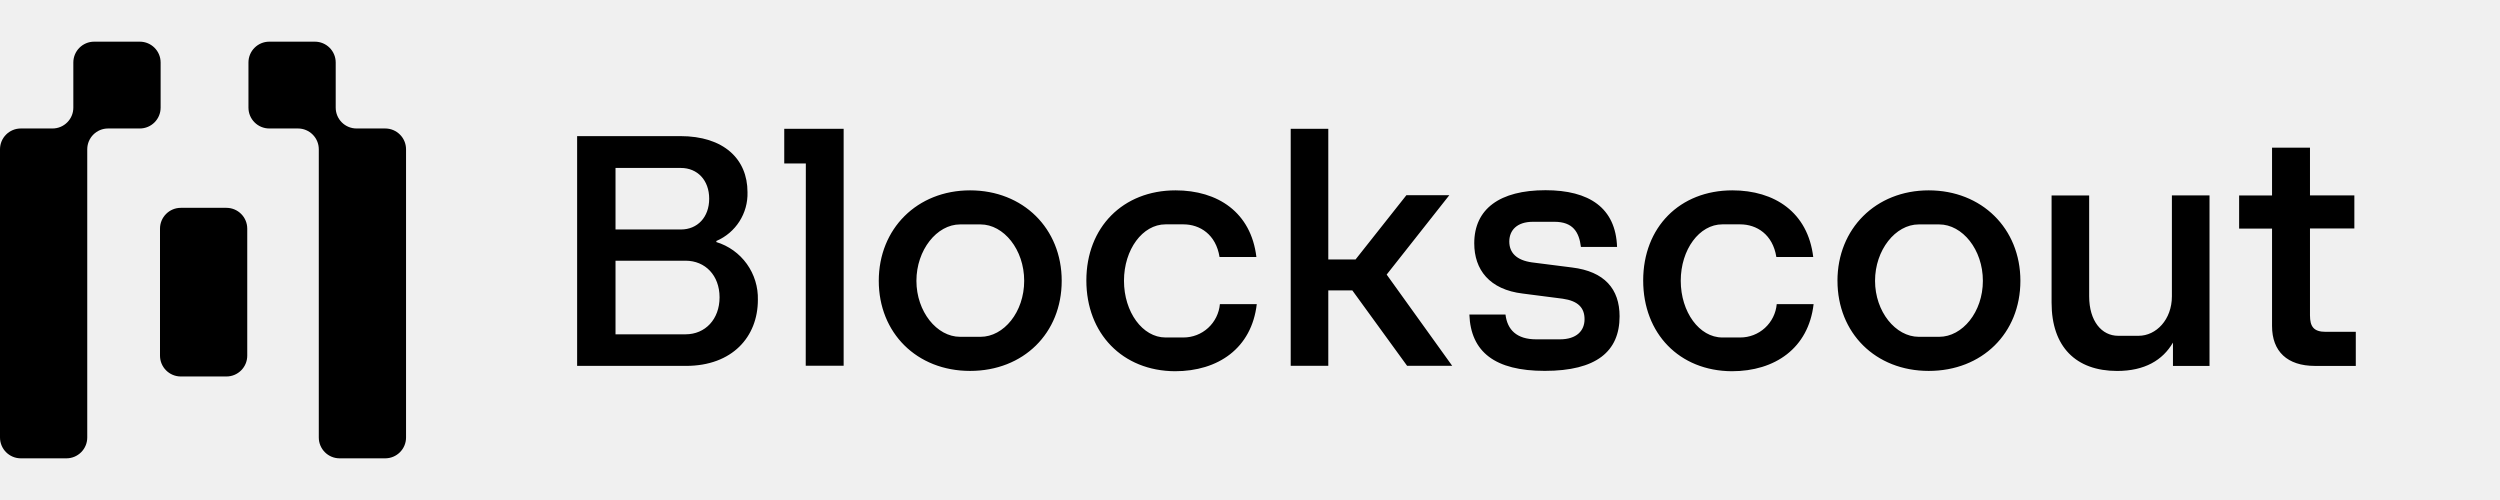
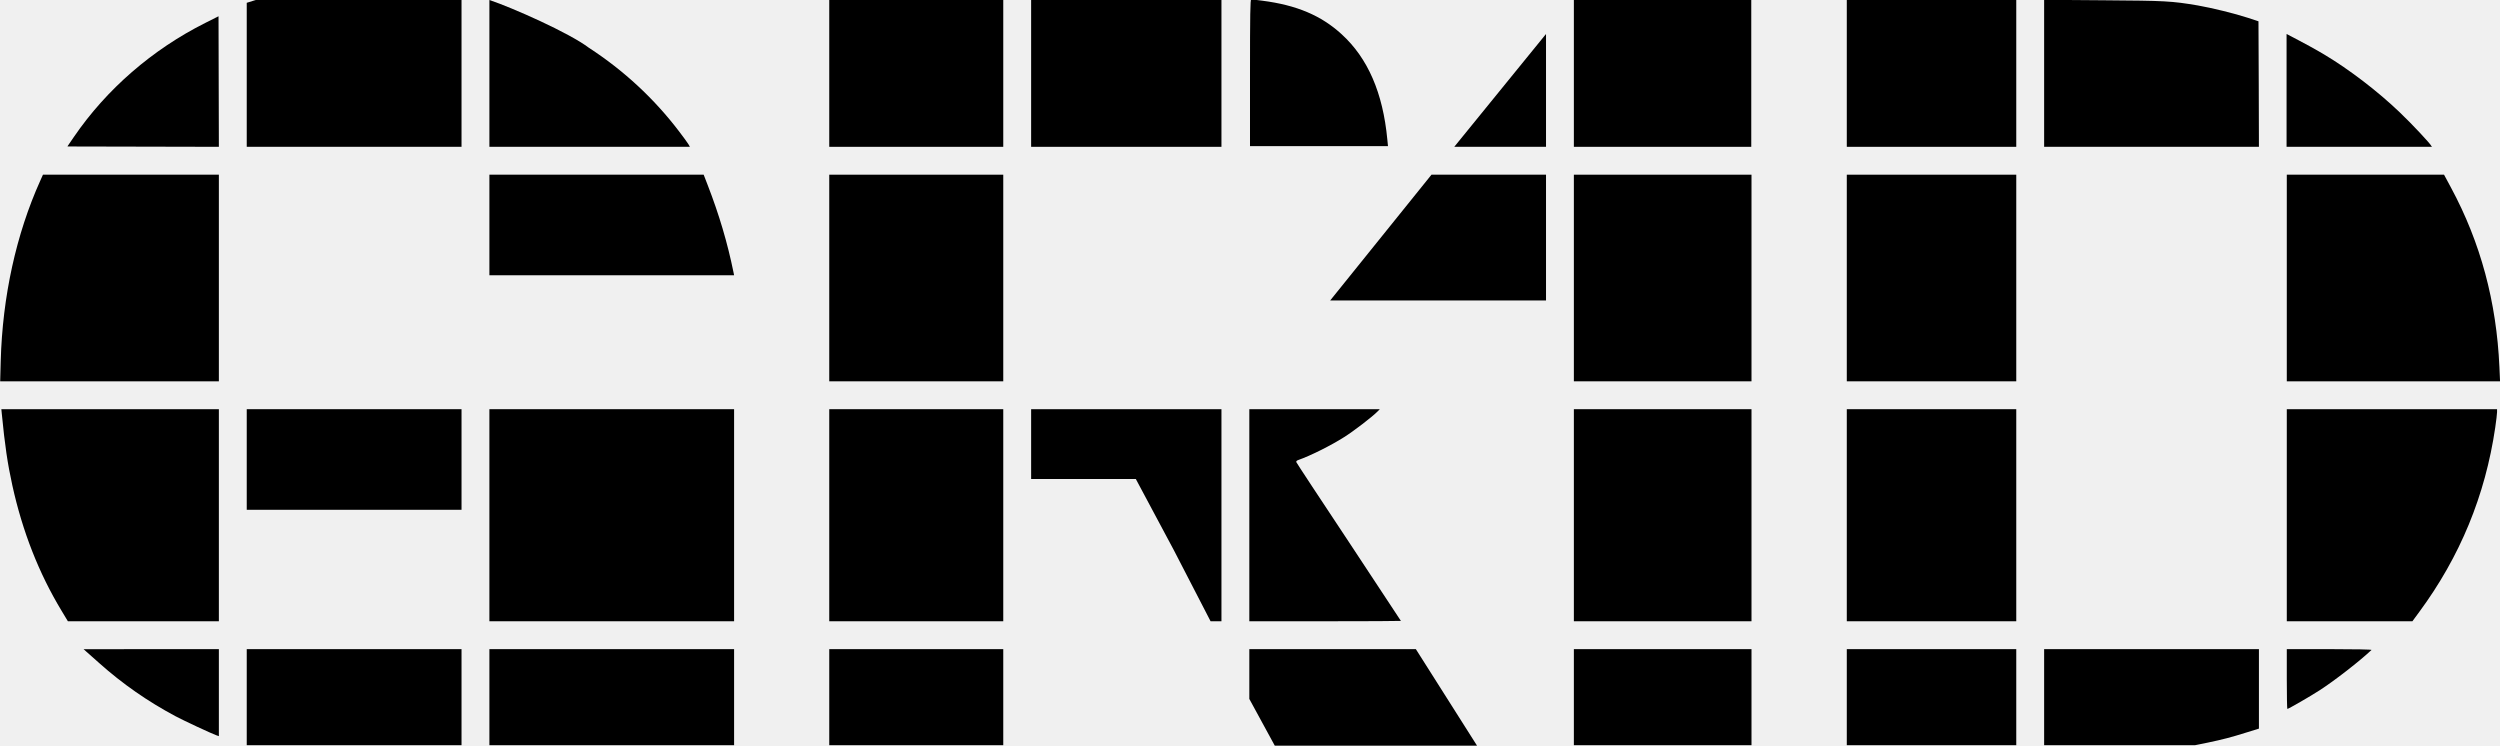
- <svg xmlns="http://www.w3.org/2000/svg" fill="none" viewBox="0 0 120 24">
-   <g fill="currentColor">
-     <path fill-rule="evenodd" d="M7.71 3a1 1 0 0 0-1-1H4.52a1 1 0 0 0-1 1v2.167a1 1 0 0 1-1 1H1a1 1 0 0 0-1 1V21a1 1 0 0 0 1 1h2.188a1 1 0 0 0 1-1V7.167a1 1 0 0 1 1-1H6.71a1 1 0 0 0 1-1zm8.404 0a1 1 0 0 0-1-1h-2.188a1 1 0 0 0-1 1v2.167a1 1 0 0 0 1 1h1.376a1 1 0 0 1 1 1V21a1 1 0 0 0 1 1h2.188a1 1 0 0 0 1-1V7.167a1 1 0 0 0-1-1h-1.376a1 1 0 0 1-1-1zm-4.246 7.976a1 1 0 0 0-1-1H8.68a1 1 0 0 0-1 1v6.095a1 1 0 0 0 1 1h2.188a1 1 0 0 0 1-1z" clip-rule="evenodd" />
-     <path d="M27.702 6.533h4.948c2.095 0 3.23 1.103 3.23 2.69a2.466 2.466 0 0 1-1.495 2.344v.052a2.81 2.81 0 0 1 1.463 1.049 2.83 2.83 0 0 1 .53 1.725c0 1.774-1.228 3.17-3.453 3.17h-5.223zm4.982 4.482c.79 0 1.357-.585 1.357-1.477 0-.89-.567-1.476-1.357-1.476h-3.139v2.953zm.223 5.032c.945 0 1.632-.724 1.632-1.775s-.687-1.758-1.632-1.758h-3.362v3.533zm5.773-8.202h-1.036V6.181h2.851v11.375h-1.82zm3.501 5.635c0-2.5 1.84-4.343 4.383-4.343s4.398 1.827 4.398 4.342c0 2.516-1.838 4.325-4.398 4.325s-4.383-1.826-4.383-4.325zm3.902 2.687h.982c1.117 0 2.096-1.189 2.096-2.688s-.982-2.707-2.096-2.707h-.982c-1.116 0-2.095 1.23-2.095 2.707s.979 2.688 2.095 2.688zm6.062-2.705c0-2.55 1.755-4.325 4.28-4.325 2.027 0 3.625 1.051 3.882 3.2h-1.769c-.172-1.085-.945-1.568-1.735-1.568h-.859c-1.1 0-1.993 1.206-1.993 2.708s.893 2.722 1.993 2.722h.859a1.75 1.75 0 0 0 1.187-.459 1.76 1.76 0 0 0 .565-1.143h1.77c-.246 2.12-1.856 3.222-3.927 3.222-2.518-.015-4.253-1.807-4.253-4.357zm9.809-7.281h1.804v6.274h1.308l2.44-3.084h2.06L66.56 13.18l3.144 4.377H67.54l-2.629-3.619h-1.153v3.619h-1.804zm8.575 8.918h1.735c.086.724.532 1.189 1.472 1.189h1.136c.808 0 1.186-.414 1.186-.965s-.31-.879-1.048-.985l-1.91-.246c-1.614-.19-2.336-1.154-2.336-2.412 0-1.654 1.227-2.55 3.419-2.55 2.098 0 3.37.844 3.436 2.722h-1.735c-.086-.706-.378-1.206-1.272-1.206H73.58c-.773 0-1.134.414-1.134.948s.344.896 1.083 1l1.926.245c1.563.19 2.285 1.034 2.285 2.344 0 1.688-1.117 2.619-3.59 2.619-2.393.002-3.554-.911-3.62-2.703zm8.344-1.637c0-2.55 1.752-4.325 4.28-4.325 2.027 0 3.624 1.051 3.882 3.2h-1.77c-.171-1.085-.944-1.568-1.735-1.568h-.858c-1.102 0-1.996 1.206-1.996 2.708s.894 2.722 1.996 2.722h.858a1.75 1.75 0 0 0 1.188-.459 1.76 1.76 0 0 0 .565-1.143h1.77c-.246 2.12-1.856 3.222-3.927 3.222-2.516-.015-4.253-1.807-4.253-4.357zm9.325.018c0-2.5 1.838-4.343 4.38-4.343 2.543 0 4.401 1.827 4.401 4.342 0 2.516-1.838 4.325-4.4 4.325s-4.38-1.826-4.38-4.325zm3.9 2.687h.982c1.116 0 2.098-1.189 2.098-2.688s-.982-2.707-2.098-2.707h-.982c-1.117 0-2.096 1.23-2.096 2.707s.984 2.688 2.1 2.688zm6.378-1.637V9.381h1.804v4.842c0 1.189.601 1.895 1.391 1.895h.982c.842 0 1.598-.775 1.598-1.895V9.38h1.806v8.184h-1.755v-1.12c-.491.845-1.357 1.362-2.68 1.362-1.978-.003-3.146-1.157-3.146-3.277zm10.582 1.12v-4.677h-1.58V9.381h1.58V7.087h1.821V9.38h2.13v1.585h-2.13v4.17c0 .534.172.793.756.793h1.443v1.636h-1.963c-1.321-.002-2.057-.691-2.057-1.915z" />
+ <svg xmlns="http://www.w3.org/2000/svg" width="3678" height="1097" viewBox="0 0 3678 1097" fill="none">
+   <g clip-path="url(#clip0_1_92)">
+     <path d="M505 -23.067C464.2 -20.4 410.867 -10.667 374.067 0.667L363 4.133V110V216H521H679V102.8V-10.4L672.733 -11.867C651.667 -16.267 620.6 -20.533 593.133 -22.667C577.4 -23.867 521.133 -24.133 505 -23.067Z" fill="black" />
+     <path d="M1220 108V216H1348H1476V108V-1.12653e-05H1348H1220V108Z" fill="black" />
+     <path d="M1517 108V216H1657H1797V108V-1.12653e-05H1657H1517V108Z" fill="black" />
+     <path d="M1839 107V215H1940.43H2042L2041.04 205.267C2034.56 136.6 2012.37 85.533 1973.78 50.333C1943.6 22.733 1907.63 7.533 1856.92 1C1848.92 -0.067 1841.62 -1 1840.79 -1C1839.41 -1 1839 21.533 1839 107Z" fill="black" />
+     <path d="M2717 108V216H2841.67H2966.33V108V-2.38418e-06H2841.67H2717V108Z" fill="black" />
+     <path d="M3007.33 107.867V216H3165.33H3323.33L3323.07 123.733L3322.67 31.333L3307.33 26.267C3287.87 19.867 3254 11.6 3233.33 8C3194.67 1.467 3185.73 1.067 3094.4 0.4L3007.33 -0.267V107.867Z" fill="black" />
+     <rect x="2315.47" width="261" height="216" fill="black" />
+     <path fill-rule="evenodd" clip-rule="evenodd" d="M108.8 201.333C156.8 131.199 224.134 72.799 302 33.733L321.334 23.999L321.334 24.143L321.5 24L322 216L100 215.5L100.189 215.336L99.2 215.333L108.8 201.333Z" fill="black" />
+     <path d="M59.2 265.933C23.867 344.333 3.6 436.333 1.067 531.267L0.267 561H161.067H322V409V257H192.667H63.2L59.2 265.933Z" fill="black" />
+     <path d="M1220 409V561H1348H1476V409V257H1348H1220V409Z" fill="black" />
+     <path d="M2274.5 442V257H2106L1957 442H2274.5Z" fill="black" />
+     <path d="M2315.47 409V561H2446.13H2576.8V409V257H2446.13H2315.47V409Z" fill="black" />
+     <path d="M2717 409V561H2841.67H2966.33V409V257H2841.67H2717V409Z" fill="black" />
+     <path d="M3364.33 409V561H3521.13H3678.07L3677.13 539.933C3672.87 444.067 3649.4 356.733 3605.93 276.067L3595.67 257H3480.07H3364.33V409Z" fill="black" />
+     <path d="M2.667 608.933C7.067 654.533 11.2 682.667 18.133 714C33.067 781.867 57.067 843.067 90.4 898.267L99.867 914H210.933H322V758V602H162H2L2.667 608.933Z" fill="black" />
+     <path d="M363 676V750H521H679V676V602H521H363V676Z" fill="black" />
+     <path d="M720 758V914H900H1080V758V602H900H720V758Z" fill="black" />
+     <path d="M1220 758V914H1348H1476V758V602H1348H1220V758Z" fill="black" />
+     <path d="M1517 653.333V704.667H1594.07H1671L1727 809.467L1781 914H1791.4H1797V758V602H1657H1517V653.333Z" fill="black" />
+     <path d="M1838 758V914H1949.5C2010.82 914 2061 913.733 2061 913.467C2061 913.2 2026.55 861.067 1984.52 797.467C1942.35 734 1907.62 681.2 1907.19 680C1906.62 678.667 1907.62 677.6 1910.33 676.667C1927.77 670.533 1957.79 655.6 1977.52 643.067C1991.38 634.4 2019.12 613.067 2026.55 605.467L2029.98 602H1934.06H1838V758Z" fill="black" />
+     <path d="M2315.47 758V914H2446.13H2576.8V758V602H2446.13H2315.47V758Z" fill="black" />
+     <path d="M2717 758V914H2841.67H2966.33V758V602H2841.67H2717V758Z" fill="black" />
+     <path d="M3364.33 758V914H3456.73H3549.13L3559.13 900.4C3619.13 819.067 3656.33 729.067 3671 628.933C3672.47 618.933 3673.67 608.667 3673.67 606.267V602H3519H3364.33V758Z" fill="black" />
+     <path d="M146.05 975.591C180.164 1006.06 217.198 1031.8 258.074 1053.64C271.136 1060.6 310.936 1079.1 318.312 1081.75L322 1083V1019V955H222.577L123 955.139L146.05 975.591Z" fill="black" />
+     <path d="M363 1025.67V1096.33H521H679V1025.67V955.001H521H363V1025.67Z" fill="black" />
+     <path d="M720 1025.67V1096.33H900H1080V1025.67V955.001H900H720V1025.67Z" fill="black" />
+     <path d="M1220 1025.67V1096.33H1348H1476V1025.67V955.001H1348H1220V1025.67Z" fill="black" />
+     <path d="M1838 1028.26V955H2083L2173 1097H1875.44L1838 1028.26Z" fill="black" />
+     <path d="M2315.47 1025.67V1096.33H2446.13H2576.8V1025.67V955.001H2446.13H2315.47V1025.67Z" fill="black" />
+     <path d="M2717 1025.67V1096.33H2841.67H2966.33V1025.67V955.001H2841.67H2717V1025.67Z" fill="black" />
+     <path d="M3007.33 1025.67V1096.33H3118.4H3229.33L3248.4 1092.47C3270.53 1087.8 3281.47 1085 3305.73 1077.4L3323.33 1071.93V1013.4V955.001H3165.33H3007.33V1025.67Z" fill="black" />
+     <path d="M3364.33 999C3364.33 1023.13 3364.73 1043 3365.13 1043C3366.73 1043 3399.53 1024.07 3412.87 1015.4C3435.53 1000.73 3471.4 972.733 3489 956.2C3489.67 955.533 3464.6 955 3427.27 955H3364.33V999Z" fill="black" />
+     <path fill-rule="evenodd" clip-rule="evenodd" d="M3364 133.5V50L3374.36 55.385C3386.91 61.809 3408.63 73.713 3419.38 80.192C3456.81 102.615 3498.19 134.346 3530.6 165.372C3548.5 182.385 3576.37 212.223 3576.99 214.795L3578 216H3470.5H3364V133.5Z" fill="black" />
+     <path d="M2274.5 50V216H2139.5L2274.5 50Z" fill="black" />
+     <path d="M720 331V405H900H1080L1079.19 400.897C1070.43 357.669 1057.89 315.467 1041.3 272.679L1035.24 257H877.618H720V331Z" fill="black" />
+     <path fill-rule="evenodd" clip-rule="evenodd" d="M720 110V0C753.234 11.088 837.63 48.387 866.51 70.401C917.419 103.444 962.262 144.92 999.189 193.467C1005.6 201.867 1011.72 210.267 1012.86 212.267L1015 216H867.429H720V110Z" fill="black" />
  </g>
+   <defs>
+     <clipPath id="clip0_1_92">
+       <rect width="3678" height="1097" fill="white" />
+     </clipPath>
+   </defs>
</svg>
